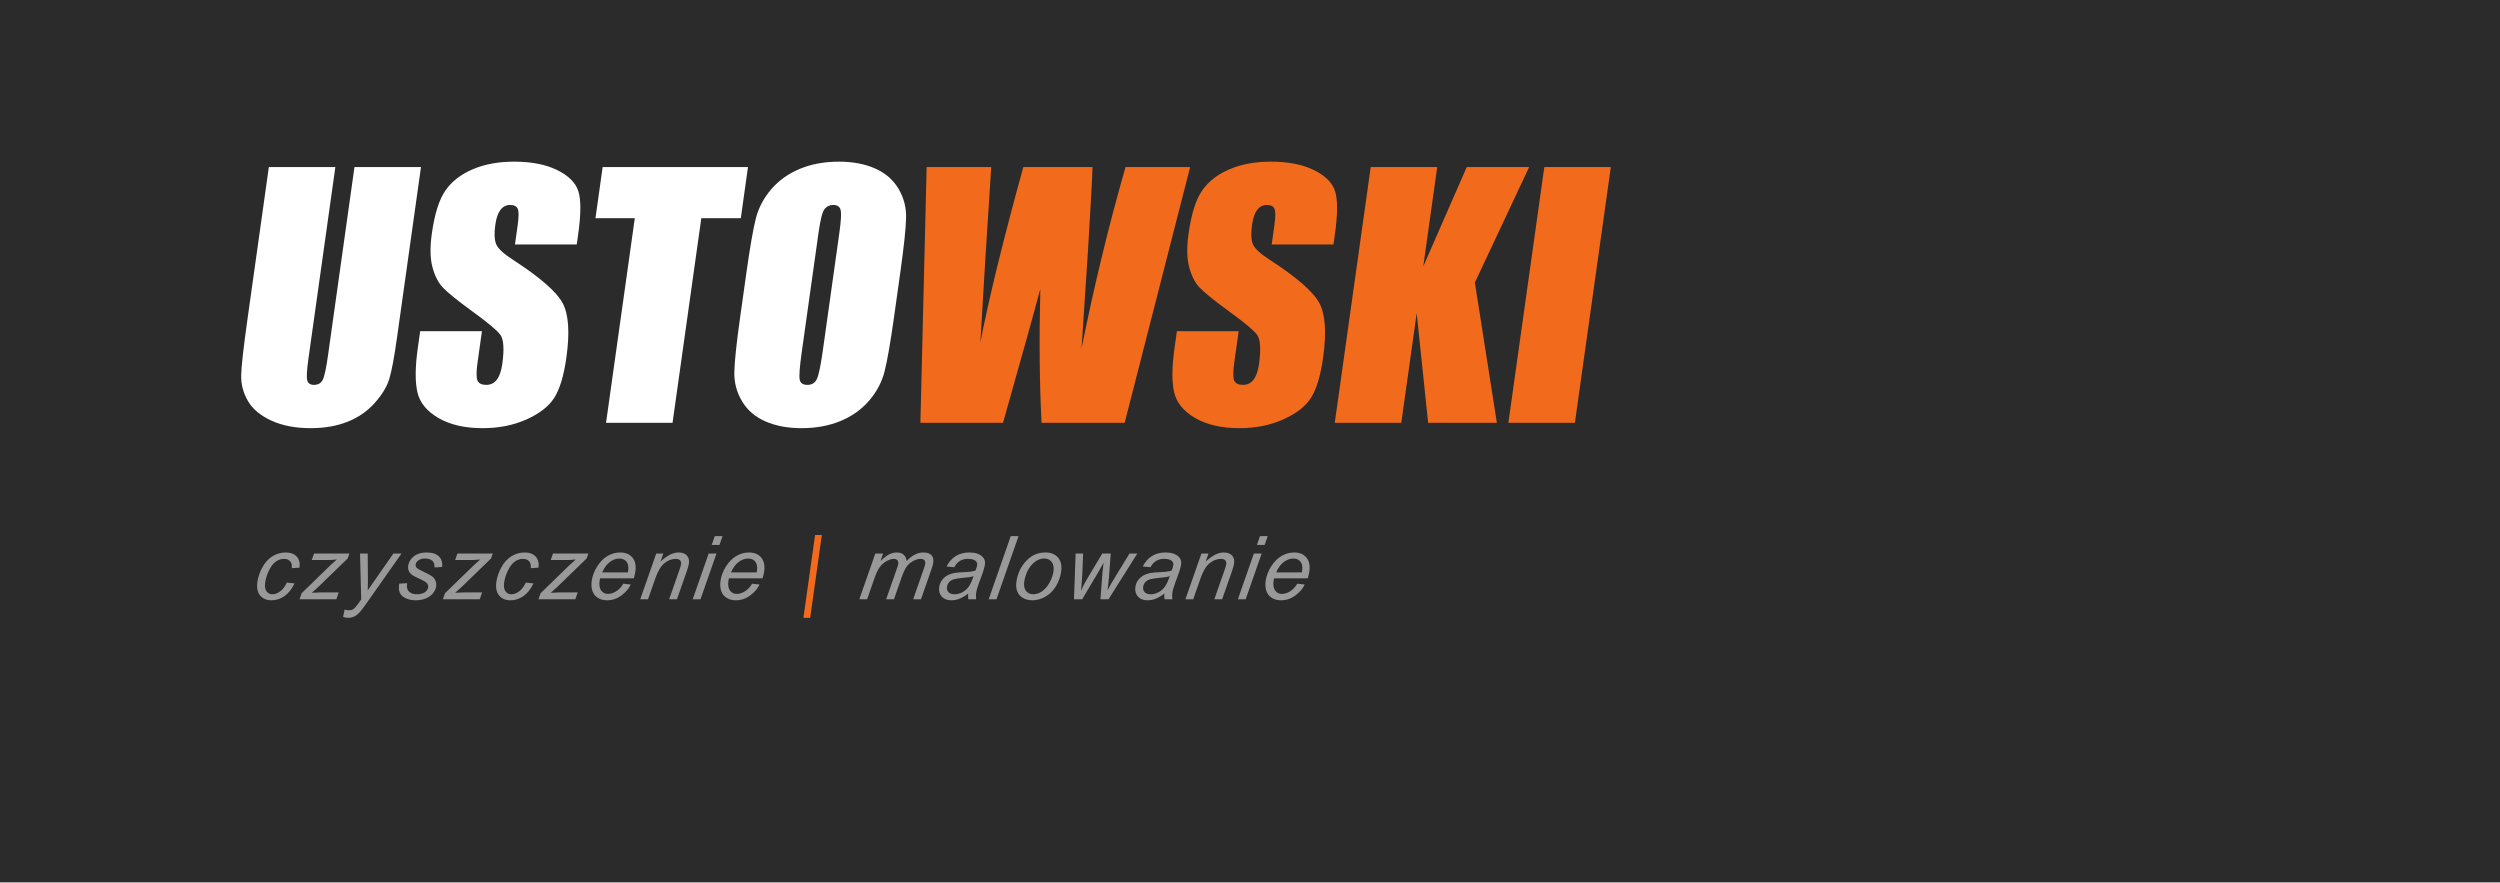
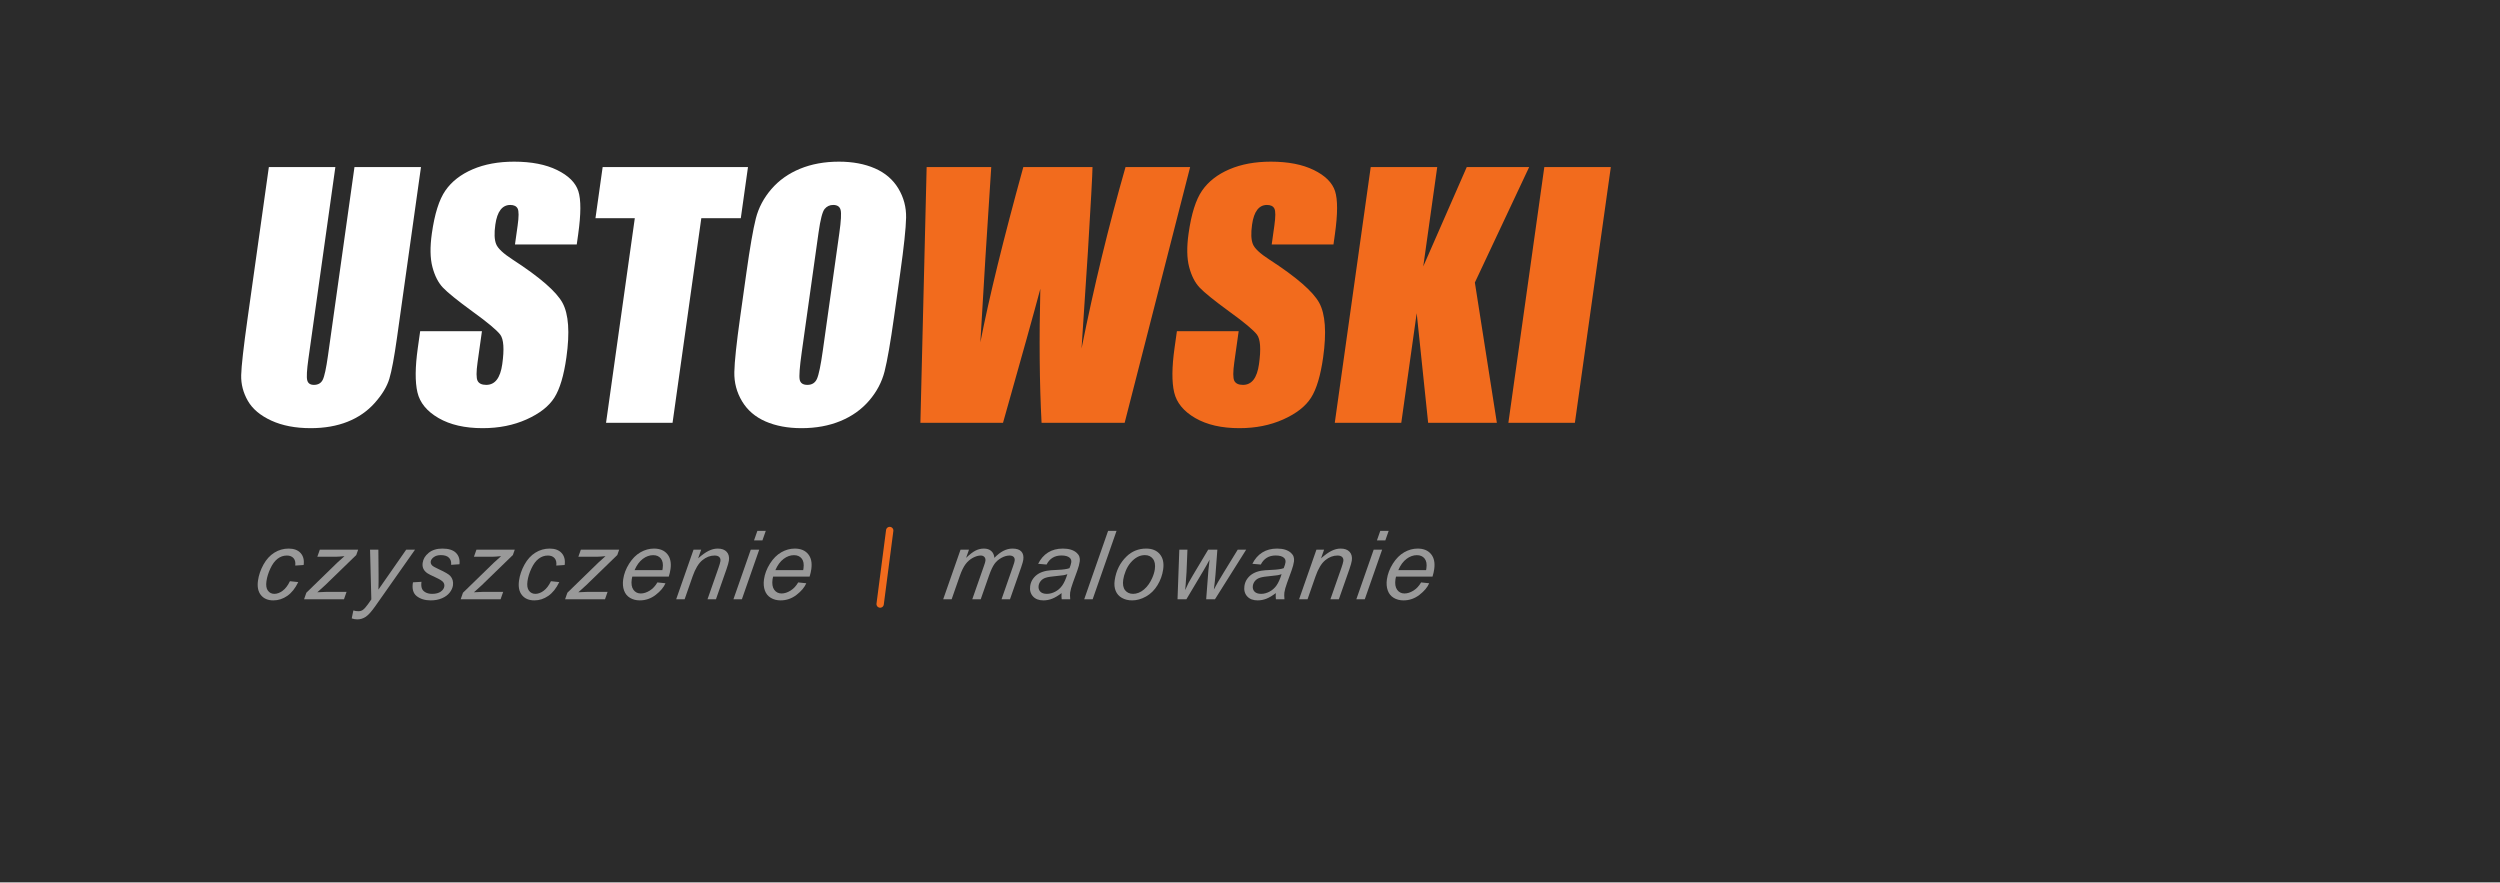
<svg xmlns="http://www.w3.org/2000/svg" viewBox="0 0 680 240">
  <rect width="680" height="240" fill="#2b2b2b" />
  <path d="M1041 1619V537Q1041 353 1029.0 278.5Q1017 204 958.0 125.5Q899 47 802.5 6.5Q706 -34 575 -34Q430 -34 319.0 14.0Q208 62 153.0 139.0Q98 216 88.0 301.5Q78 387 78 661V1619H499V405Q499 299 510.5 269.5Q522 240 557 240Q597 240 608.5 272.5Q620 305 620 426V1619Z" transform="matrix(0.042969,0,0.006039,-0.042969,60.00,115.00)" fill="#ffffff" />
  <path d="M976 1129H585V1249Q585 1333 570.0 1356.0Q555 1379 520 1379Q482 1379 462.5 1348.0Q443 1317 443 1254Q443 1173 465 1132Q486 1091 584 1033Q865 866 938 759Q1011 652 1011 414Q1011 241 970.5 159.0Q930 77 814.0 21.5Q698 -34 544 -34Q375 -34 255.5 30.0Q136 94 99.0 193.0Q62 292 62 474V580H453V383Q453 292 469.5 266.0Q486 240 528 240Q570 240 590.5 273.0Q611 306 611 371Q611 514 572 558Q532 602 375 705Q218 809 167.0 856.0Q116 903 82.5 986.0Q49 1069 49 1198Q49 1384 96.5 1470.0Q144 1556 250.0 1604.5Q356 1653 506 1653Q670 1653 785.5 1600.0Q901 1547 938.5 1466.5Q976 1386 976 1193Z" transform="matrix(0.042969,0,0.006039,-0.042969,108.12,115.00)" fill="#ffffff" />
  <path d="M932 1619V1295H682V0H261V1295H12V1619Z" transform="matrix(0.042969,0,0.006039,-0.042969,153.63,115.00)" fill="#ffffff" />
  <path d="M1046 671Q1046 427 1034.5 325.5Q1023 224 962.5 140.0Q902 56 799.0 11.0Q696 -34 559 -34Q429 -34 325.5 8.5Q222 51 159.0 136.0Q96 221 84.0 321.0Q72 421 72 671V948Q72 1192 83.5 1293.5Q95 1395 155.5 1479.0Q216 1563 319.0 1608.0Q422 1653 559 1653Q689 1653 792.5 1610.5Q896 1568 959.0 1483.0Q1022 1398 1034.0 1298.0Q1046 1198 1046 948ZM625 1203Q625 1316 612.5 1347.5Q600 1379 561 1379Q528 1379 510.5 1353.5Q493 1328 493 1203V447Q493 306 504.5 273.0Q516 240 558 240Q601 240 613.0 278.0Q625 316 625 459Z" transform="matrix(0.042969,0,0.006039,-0.042969,194.19,115.00)" fill="#ffffff" />
  <path d="M1668 1619 1481 0H955Q883 373 828 848Q803 645 711 0H188L0 1619H409L452 1054L496 509Q519 932 612 1619H1050Q1059 1548 1096 1085L1142 470Q1177 1057 1259 1619Z" transform="matrix(0.042969,0,0.006039,-0.042969,242.27,115.00)" fill="#f26b1d" />
  <path d="M976 1129H585V1249Q585 1333 570.0 1356.0Q555 1379 520 1379Q482 1379 462.5 1348.0Q443 1317 443 1254Q443 1173 465 1132Q486 1091 584 1033Q865 866 938 759Q1011 652 1011 414Q1011 241 970.5 159.0Q930 77 814.0 21.5Q698 -34 544 -34Q375 -34 255.5 30.0Q136 94 99.0 193.0Q62 292 62 474V580H453V383Q453 292 469.5 266.0Q486 240 528 240Q570 240 590.5 273.0Q611 306 611 371Q611 514 572 558Q532 602 375 705Q218 809 167.0 856.0Q116 903 82.5 986.0Q49 1069 49 1198Q49 1384 96.5 1470.0Q144 1556 250.0 1604.5Q356 1653 506 1653Q670 1653 785.5 1600.0Q901 1547 938.5 1466.5Q976 1386 976 1193Z" transform="matrix(0.042969,0,0.006039,-0.042969,313.95,115.00)" fill="#f26b1d" />
  <path d="M1087 1619 846 888 1110 0H675L505 694V0H84V1619H505V990L692 1619Z" transform="matrix(0.042969,0,0.006039,-0.042969,359.45,115.00)" fill="#f26b1d" />
  <path d="M505 1619V0H84V1619Z" transform="matrix(0.042969,0,0.006039,-0.042969,406.67,115.00)" fill="#f26b1d" />
-   <path d="M801 387 982 368Q914 169 788.5 72.5Q663 -24 503 -24Q330 -24 222.5 88.0Q115 200 115 401Q115 575 184.0 743.0Q253 911 381.5 998.5Q510 1086 675 1086Q846 1086 946.0 989.5Q1046 893 1046 734L868 722Q867 823 809.5 880.0Q752 937 658 937Q549 937 469.0 868.0Q389 799 343.5 658.5Q298 518 298 388Q298 252 358.0 184.0Q418 116 506 116Q594 116 674.5 183.0Q755 250 801 387Z" transform="matrix(0.011719,0,0.001647,-0.011719,68.00,163.00)" fill="#999999" />
-   <path d="M40 0 69 140 640 783Q701 851 776 924Q647 911 591 911H196L228 1062H1049L1025 948L449 301Q400 246 303 150Q454 159 510 159H928L895 0Z" transform="matrix(0.011719,0,0.001647,-0.011719,81.00,163.00)" fill="#999999" />
-   <path d="M0 -410 11 -240Q67 -256 120 -256Q175 -256 209 -231Q253 -198 305 -107L363 -3L186 1062H364L444 525Q468 366 485 207L960 1062H1149L472 -141Q374 -317 298.0 -374.0Q222 -431 123 -431Q60 -431 0 -410Z" transform="matrix(0.011719,0,0.001647,-0.011719,94.00,163.00)" fill="#999999" />
-   <path d="M85 363 266 374Q266 296 290.0 241.0Q314 186 378.5 151.0Q443 116 529 116Q649 116 709.0 164.0Q769 212 769 277Q769 324 733 366Q696 408 552.5 469.5Q409 531 369 556Q302 597 268.0 652.5Q234 708 234 780Q234 906 334.0 996.0Q434 1086 614 1086Q814 1086 918.5 993.5Q1023 901 1027 750L850 738Q846 834 782.0 890.0Q718 946 601 946Q507 946 455.0 903.0Q403 860 403 810Q403 760 448 722Q478 696 603 642Q811 552 865 500Q951 417 951 298Q951 219 902.5 143.0Q854 67 754.5 21.5Q655 -24 520 -24Q336 -24 207 67Q78 158 85 363Z" transform="matrix(0.011719,0,0.001647,-0.011719,107.00,163.00)" fill="#999999" />
-   <path d="M40 0 69 140 640 783Q701 851 776 924Q647 911 591 911H196L228 1062H1049L1025 948L449 301Q400 246 303 150Q454 159 510 159H928L895 0Z" transform="matrix(0.011719,0,0.001647,-0.011719,120.00,163.00)" fill="#999999" />
-   <path d="M801 387 982 368Q914 169 788.5 72.5Q663 -24 503 -24Q330 -24 222.5 88.0Q115 200 115 401Q115 575 184.0 743.0Q253 911 381.5 998.5Q510 1086 675 1086Q846 1086 946.0 989.5Q1046 893 1046 734L868 722Q867 823 809.5 880.0Q752 937 658 937Q549 937 469.0 868.0Q389 799 343.5 658.5Q298 518 298 388Q298 252 358.0 184.0Q418 116 506 116Q594 116 674.5 183.0Q755 250 801 387Z" transform="matrix(0.011719,0,0.001647,-0.011719,133.00,163.00)" fill="#999999" />
-   <path d="M40 0 69 140 640 783Q701 851 776 924Q647 911 591 911H196L228 1062H1049L1025 948L449 301Q400 246 303 150Q454 159 510 159H928L895 0Z" transform="matrix(0.011719,0,0.001647,-0.011719,146.00,163.00)" fill="#999999" />
-   <path d="M848 361 1024 343Q986 212 849.5 94.0Q713 -24 524 -24Q406 -24 307.5 30.5Q209 85 157.5 189.0Q106 293 106 426Q106 600 186.5 763.5Q267 927 395.0 1006.5Q523 1086 672 1086Q862 1086 975.5 968.0Q1089 850 1089 646Q1089 568 1075 486H293Q289 455 289 430Q289 281 357.5 202.5Q426 124 525 124Q618 124 708.0 185.0Q798 246 848 361ZM322 624H918Q919 652 919 664Q919 800 851.0 872.5Q783 945 676 945Q560 945 464.5 865.0Q369 785 322 624Z" transform="matrix(0.011719,0,0.001647,-0.011719,159.00,163.00)" fill="#999999" />
-   <path d="M68 0 290 1062H454L415 877Q522 986 615.0 1036.0Q708 1086 805 1086Q934 1086 1007.5 1016.0Q1081 946 1081 829Q1081 770 1055 643L920 0H739L880 673Q901 771 901 818Q901 871 864.5 904.0Q828 937 759 937Q620 937 511.5 837.0Q403 737 352 494L249 0Z" transform="matrix(0.011719,0,0.001647,-0.011719,173.35,163.00)" fill="#999999" />
-   <path d="M325 1261 368 1466H548L505 1261ZM61 0 283 1062H464L242 0Z" transform="matrix(0.011719,0,0.001647,-0.011719,187.70,163.00)" fill="#999999" />
-   <path d="M848 361 1024 343Q986 212 849.5 94.0Q713 -24 524 -24Q406 -24 307.5 30.5Q209 85 157.5 189.0Q106 293 106 426Q106 600 186.5 763.5Q267 927 395.0 1006.5Q523 1086 672 1086Q862 1086 975.5 968.0Q1089 850 1089 646Q1089 568 1075 486H293Q289 455 289 430Q289 281 357.5 202.5Q426 124 525 124Q618 124 708.0 185.0Q798 246 848 361ZM322 624H918Q919 652 919 664Q919 800 851.0 872.5Q783 945 676 945Q560 945 464.5 865.0Q369 785 322 624Z" transform="matrix(0.011719,0,0.001647,-0.011719,194.03,163.00)" fill="#999999" />
-   <path d="M188 -431V1491H345V-431Z" transform="matrix(0.011719,0,0.001647,-0.011719,217.04,163.00)" fill="#f26b1d" />
-   <path d="M67 0 289 1062H470L433 887Q534 1000 613.5 1043.0Q693 1086 786 1086Q885 1086 951.5 1033.5Q1018 981 1039 887Q1120 987 1209.5 1036.5Q1299 1086 1398 1086Q1531 1086 1597.5 1023.0Q1664 960 1664 846Q1664 797 1641 684L1498 0H1317L1463 702Q1482 788 1482 825Q1482 877 1449.0 907.0Q1416 937 1356 937Q1275 937 1191.0 888.0Q1107 839 1060.5 759.5Q1014 680 979 515L871 0H690L840 717Q856 790 856 821Q856 873 823.5 905.0Q791 937 739 937Q662 937 577.5 888.0Q493 839 440.0 751.5Q387 664 353 502L248 0Z" transform="matrix(0.011719,0,0.001647,-0.011719,232.95,163.00)" fill="#999999" />
-   <path d="M784 132Q690 51 603.0 13.5Q516 -24 417 -24Q270 -24 180.0 62.5Q90 149 90 284Q90 373 130.5 441.5Q171 510 238.0 551.5Q305 593 402 611Q463 623 633.5 630.0Q804 637 878 666Q899 740 899 789Q899 852 853 888Q790 938 669 938Q555 938 482.5 887.5Q410 837 377 744L194 760Q250 918 371.5 1002.0Q493 1086 678 1086Q875 1086 990 992Q1078 922 1078 810Q1078 725 1053 613L994 349Q966 223 966 144Q966 94 988 0H805Q790 52 784 132ZM851 538Q813 523 769.5 515.0Q726 507 624 498Q466 484 401.0 462.5Q336 441 303.0 394.0Q270 347 270 290Q270 214 322.5 165.0Q375 116 472 116Q562 116 645.0 163.5Q728 211 776.0 296.0Q824 381 851 538Z" transform="matrix(0.011719,0,0.001647,-0.011719,253.94,163.00)" fill="#999999" />
-   <path d="M54 0 360 1466H541L235 0Z" transform="matrix(0.011719,0,0.001647,-0.011719,268.29,163.00)" fill="#999999" />
-   <path d="M100 403Q100 714 283 918Q434 1086 679 1086Q871 1086 988.5 966.0Q1106 846 1106 642Q1106 459 1032.0 301.5Q958 144 821.5 60.0Q685 -24 534 -24Q410 -24 308.5 29.0Q207 82 153.5 179.0Q100 276 100 403ZM281 421Q281 271 353.0 193.5Q425 116 536 116Q594 116 651.0 139.5Q708 163 757.0 211.0Q806 259 840.5 320.5Q875 382 896 453Q927 552 927 643Q927 787 854.5 866.5Q782 946 672 946Q587 946 517.0 905.5Q447 865 390.5 787.0Q334 709 307.5 605.5Q281 502 281 421Z" transform="matrix(0.011719,0,0.001647,-0.011719,274.62,163.00)" fill="#999999" />
-   <path d="M270 0 159 1062H333L381 585L400 317Q402 287 406 196Q436 298 457.0 352.5Q478 407 524 508L777 1062H974L1009 531Q1017 410 1019 208Q1069 342 1182 580L1410 1062H1591L1072 0H884L844 623Q840 681 838 849Q797 742 741 618L460 0Z" transform="matrix(0.011719,0,0.001647,-0.011719,288.96,163.00)" fill="#999999" />
-   <path d="M784 132Q690 51 603.0 13.5Q516 -24 417 -24Q270 -24 180.0 62.5Q90 149 90 284Q90 373 130.5 441.5Q171 510 238.0 551.5Q305 593 402 611Q463 623 633.5 630.0Q804 637 878 666Q899 740 899 789Q899 852 853 888Q790 938 669 938Q555 938 482.5 887.5Q410 837 377 744L194 760Q250 918 371.5 1002.0Q493 1086 678 1086Q875 1086 990 992Q1078 922 1078 810Q1078 725 1053 613L994 349Q966 223 966 144Q966 94 988 0H805Q790 52 784 132ZM851 538Q813 523 769.5 515.0Q726 507 624 498Q466 484 401.0 462.5Q336 441 303.0 394.0Q270 347 270 290Q270 214 322.5 165.0Q375 116 472 116Q562 116 645.0 163.5Q728 211 776.0 296.0Q824 381 851 538Z" transform="matrix(0.011719,0,0.001647,-0.011719,307.30,163.00)" fill="#999999" />
-   <path d="M68 0 290 1062H454L415 877Q522 986 615.0 1036.0Q708 1086 805 1086Q934 1086 1007.5 1016.0Q1081 946 1081 829Q1081 770 1055 643L920 0H739L880 673Q901 771 901 818Q901 871 864.5 904.0Q828 937 759 937Q620 937 511.5 837.0Q403 737 352 494L249 0Z" transform="matrix(0.011719,0,0.001647,-0.011719,321.64,163.00)" fill="#999999" />
-   <path d="M325 1261 368 1466H548L505 1261ZM61 0 283 1062H464L242 0Z" transform="matrix(0.011719,0,0.001647,-0.011719,335.99,163.00)" fill="#999999" />
-   <path d="M848 361 1024 343Q986 212 849.5 94.0Q713 -24 524 -24Q406 -24 307.5 30.5Q209 85 157.5 189.0Q106 293 106 426Q106 600 186.5 763.5Q267 927 395.0 1006.5Q523 1086 672 1086Q862 1086 975.5 968.0Q1089 850 1089 646Q1089 568 1075 486H293Q289 455 289 430Q289 281 357.5 202.5Q426 124 525 124Q618 124 708.0 185.0Q798 246 848 361ZM322 624H918Q919 652 919 664Q919 800 851.0 872.5Q783 945 676 945Q560 945 464.5 865.0Q369 785 322 624Z" transform="matrix(0.011719,0,0.001647,-0.011719,342.32,163.00)" fill="#999999" />
+   <path d="M801 387 982 368Q914 169 788.5 72.5Q663 -24 503 -24Q330 -24 222.5 88.0Q115 200 115 401Q115 575 184.0 743.0Q253 911 381.5 998.5Q510 1086 675 1086Q846 1086 946.0 989.5Q1046 893 1046 734L868 722Q867 823 809.5 880.0Q752 937 658 937Q549 937 469.0 868.0Q389 799 343.5 658.5Q298 518 298 388Q298 252 358.0 184.0Q418 116 506 116Q594 116 674.5 183.0Q755 250 801 387Z" transform="matrix(0.012695,0,0.001784,-0.012695,68.00,163.00)" fill="#999999" />
+   <path d="M40 0 69 140 640 783Q701 851 776 924Q647 911 591 911H196L228 1062H1049L1025 948L449 301Q400 246 303 150Q454 159 510 159H928L895 0Z" transform="matrix(0.012695,0,0.001784,-0.012695,82.20,163.00)" fill="#999999" />
+   <path d="M0 -410 11 -240Q67 -256 120 -256Q175 -256 209 -231Q253 -198 305 -107L363 -3L186 1062H364L444 525Q468 366 485 207L960 1062H1149L472 -141Q374 -317 298.0 -374.0Q222 -431 123 -431Q60 -431 0 -410Z" transform="matrix(0.012695,0,0.001784,-0.012695,96.40,163.00)" fill="#999999" />
+   <path d="M85 363 266 374Q266 296 290.0 241.0Q314 186 378.5 151.0Q443 116 529 116Q649 116 709.0 164.0Q769 212 769 277Q769 324 733 366Q696 408 552.5 469.5Q409 531 369 556Q302 597 268.0 652.5Q234 708 234 780Q234 906 334.0 996.0Q434 1086 614 1086Q814 1086 918.5 993.5Q1023 901 1027 750L850 738Q846 834 782.0 890.0Q718 946 601 946Q507 946 455.0 903.0Q403 860 403 810Q403 760 448 722Q478 696 603 642Q811 552 865 500Q951 417 951 298Q951 219 902.5 143.0Q854 67 754.5 21.5Q655 -24 520 -24Q336 -24 207 67Q78 158 85 363Z" transform="matrix(0.012695,0,0.001784,-0.012695,110.60,163.00)" fill="#999999" />
+   <path d="M40 0 69 140 640 783Q701 851 776 924Q647 911 591 911H196L228 1062H1049L1025 948L449 301Q400 246 303 150Q454 159 510 159H928L895 0Z" transform="matrix(0.012695,0,0.001784,-0.012695,124.80,163.00)" fill="#999999" />
+   <path d="M801 387 982 368Q914 169 788.5 72.5Q663 -24 503 -24Q330 -24 222.5 88.0Q115 200 115 401Q115 575 184.0 743.0Q253 911 381.5 998.5Q510 1086 675 1086Q846 1086 946.0 989.5Q1046 893 1046 734L868 722Q867 823 809.5 880.0Q752 937 658 937Q549 937 469.0 868.0Q389 799 343.5 658.5Q298 518 298 388Q298 252 358.0 184.0Q418 116 506 116Q594 116 674.5 183.0Q755 250 801 387Z" transform="matrix(0.012695,0,0.001784,-0.012695,139.00,163.00)" fill="#999999" />
+   <path d="M40 0 69 140 640 783Q701 851 776 924Q647 911 591 911H196L228 1062H1049L1025 948L449 301Q400 246 303 150Q454 159 510 159H928L895 0Z" transform="matrix(0.012695,0,0.001784,-0.012695,153.20,163.00)" fill="#999999" />
+   <path d="M848 361 1024 343Q986 212 849.5 94.0Q713 -24 524 -24Q406 -24 307.5 30.5Q209 85 157.5 189.0Q106 293 106 426Q106 600 186.5 763.5Q267 927 395.0 1006.5Q523 1086 672 1086Q862 1086 975.5 968.0Q1089 850 1089 646Q1089 568 1075 486H293Q289 455 289 430Q289 281 357.5 202.5Q426 124 525 124Q618 124 708.0 185.0Q798 246 848 361ZM322 624H918Q919 652 919 664Q919 800 851.0 872.5Q783 945 676 945Q560 945 464.5 865.0Q369 785 322 624Z" transform="matrix(0.012695,0,0.001784,-0.012695,167.40,163.00)" fill="#999999" />
+   <path d="M68 0 290 1062H454L415 877Q522 986 615.0 1036.0Q708 1086 805 1086Q934 1086 1007.5 1016.0Q1081 946 1081 829Q1081 770 1055 643L920 0H739L880 673Q901 771 901 818Q901 871 864.5 904.0Q828 937 759 937Q620 937 511.5 837.0Q403 737 352 494L249 0Z" transform="matrix(0.012695,0,0.001784,-0.012695,183.06,163.00)" fill="#999999" />
+   <path d="M325 1261 368 1466H548L505 1261ZM61 0 283 1062H464L242 0Z" transform="matrix(0.012695,0,0.001784,-0.012695,198.72,163.00)" fill="#999999" />
+   <path d="M848 361 1024 343Q986 212 849.5 94.0Q713 -24 524 -24Q406 -24 307.5 30.5Q209 85 157.5 189.0Q106 293 106 426Q106 600 186.5 763.5Q267 927 395.0 1006.5Q523 1086 672 1086Q862 1086 975.5 968.0Q1089 850 1089 646Q1089 568 1075 486H293Q289 455 289 430Q289 281 357.5 202.5Q426 124 525 124Q618 124 708.0 185.0Q798 246 848 361ZM322 624H918Q919 652 919 664Q919 800 851.0 872.5Q783 945 676 945Q560 945 464.5 865.0Q369 785 322 624Z" transform="matrix(0.012695,0,0.001784,-0.012695,205.70,163.00)" fill="#999999" />
+   <line x1="242.0" y1="144.3" x2="239.4" y2="164.3" stroke="#f26b1d" stroke-width="2" stroke-linecap="round" />
+   <path d="M67 0 289 1062H470L433 887Q534 1000 613.5 1043.0Q693 1086 786 1086Q885 1086 951.5 1033.5Q1018 981 1039 887Q1120 987 1209.5 1036.5Q1299 1086 1398 1086Q1531 1086 1597.5 1023.0Q1664 960 1664 846Q1664 797 1641 684L1498 0H1317L1463 702Q1482 788 1482 825Q1482 877 1449.0 907.0Q1416 937 1356 937Q1275 937 1191.0 888.0Q1107 839 1060.5 759.5Q1014 680 979 515L871 0H690L840 717Q856 790 856 821Q856 873 823.5 905.0Q791 937 739 937Q662 937 577.5 888.0Q493 839 440.0 751.5Q387 664 353 502L248 0Z" transform="matrix(0.012695,0,0.001784,-0.012695,255.70,163.00)" fill="#999999" />
+   <path d="M784 132Q690 51 603.0 13.5Q516 -24 417 -24Q270 -24 180.0 62.5Q90 149 90 284Q90 373 130.5 441.5Q171 510 238.0 551.5Q305 593 402 611Q463 623 633.5 630.0Q804 637 878 666Q899 740 899 789Q899 852 853 888Q790 938 669 938Q555 938 482.5 887.5Q410 837 377 744L194 760Q250 918 371.5 1002.0Q493 1086 678 1086Q875 1086 990 992Q1078 922 1078 810Q1078 725 1053 613L994 349Q966 223 966 144Q966 94 988 0H805Q790 52 784 132ZM851 538Q813 523 769.5 515.0Q726 507 624 498Q466 484 401.0 462.5Q336 441 303.0 394.0Q270 347 270 290Q270 214 322.5 165.0Q375 116 472 116Q562 116 645.0 163.5Q728 211 776.0 296.0Q824 381 851 538Z" transform="matrix(0.012695,0,0.001784,-0.012695,278.56,163.00)" fill="#999999" />
+   <path d="M54 0 360 1466H541L235 0Z" transform="matrix(0.012695,0,0.001784,-0.012695,294.22,163.00)" fill="#999999" />
+   <path d="M100 403Q100 714 283 918Q434 1086 679 1086Q871 1086 988.5 966.0Q1106 846 1106 642Q1106 459 1032.0 301.5Q958 144 821.5 60.0Q685 -24 534 -24Q410 -24 308.5 29.0Q207 82 153.5 179.0Q100 276 100 403ZM281 421Q281 271 353.0 193.5Q425 116 536 116Q594 116 651.0 139.5Q708 163 757.0 211.0Q806 259 840.5 320.5Q875 382 896 453Q927 552 927 643Q927 787 854.5 866.5Q782 946 672 946Q587 946 517.0 905.5Q447 865 390.5 787.0Q334 709 307.5 605.5Q281 502 281 421Z" transform="matrix(0.012695,0,0.001784,-0.012695,301.20,163.00)" fill="#999999" />
+   <path d="M270 0 159 1062H333L381 585L400 317Q402 287 406 196Q436 298 457.0 352.5Q478 407 524 508L777 1062H974L1009 531Q1017 410 1019 208Q1069 342 1182 580L1410 1062H1591L1072 0H884L844 623Q840 681 838 849Q797 742 741 618L460 0Z" transform="matrix(0.012695,0,0.001784,-0.012695,316.86,163.00)" fill="#999999" />
+   <path d="M784 132Q690 51 603.0 13.5Q516 -24 417 -24Q270 -24 180.0 62.5Q90 149 90 284Q90 373 130.5 441.5Q171 510 238.0 551.5Q305 593 402 611Q463 623 633.5 630.0Q804 637 878 666Q899 740 899 789Q899 852 853 888Q790 938 669 938Q555 938 482.5 887.5Q410 837 377 744L194 760Q250 918 371.5 1002.0Q493 1086 678 1086Q875 1086 990 992Q1078 922 1078 810Q1078 725 1053 613L994 349Q966 223 966 144Q966 94 988 0H805Q790 52 784 132ZM851 538Q813 523 769.5 515.0Q726 507 624 498Q466 484 401.0 462.5Q336 441 303.0 394.0Q270 347 270 290Q270 214 322.5 165.0Q375 116 472 116Q562 116 645.0 163.5Q728 211 776.0 296.0Q824 381 851 538Z" transform="matrix(0.012695,0,0.001784,-0.012695,336.83,163.00)" fill="#999999" />
+   <path d="M68 0 290 1062H454L415 877Q522 986 615.0 1036.0Q708 1086 805 1086Q934 1086 1007.5 1016.0Q1081 946 1081 829Q1081 770 1055 643L920 0H739L880 673Q901 771 901 818Q901 871 864.5 904.0Q828 937 759 937Q620 937 511.5 837.0Q403 737 352 494L249 0Z" transform="matrix(0.012695,0,0.001784,-0.012695,352.49,163.00)" fill="#999999" />
+   <path d="M325 1261 368 1466H548L505 1261ZM61 0 283 1062H464L242 0Z" transform="matrix(0.012695,0,0.001784,-0.012695,368.15,163.00)" fill="#999999" />
+   <path d="M848 361 1024 343Q986 212 849.5 94.0Q713 -24 524 -24Q406 -24 307.5 30.5Q209 85 157.5 189.0Q106 293 106 426Q106 600 186.5 763.5Q267 927 395.0 1006.5Q523 1086 672 1086Q862 1086 975.5 968.0Q1089 850 1089 646Q1089 568 1075 486H293Q289 455 289 430Q289 281 357.5 202.5Q426 124 525 124Q618 124 708.0 185.0Q798 246 848 361ZM322 624H918Q919 652 919 664Q919 800 851.0 872.5Q783 945 676 945Q560 945 464.5 865.0Q369 785 322 624Z" transform="matrix(0.012695,0,0.001784,-0.012695,375.13,163.00)" fill="#999999" />
</svg>
